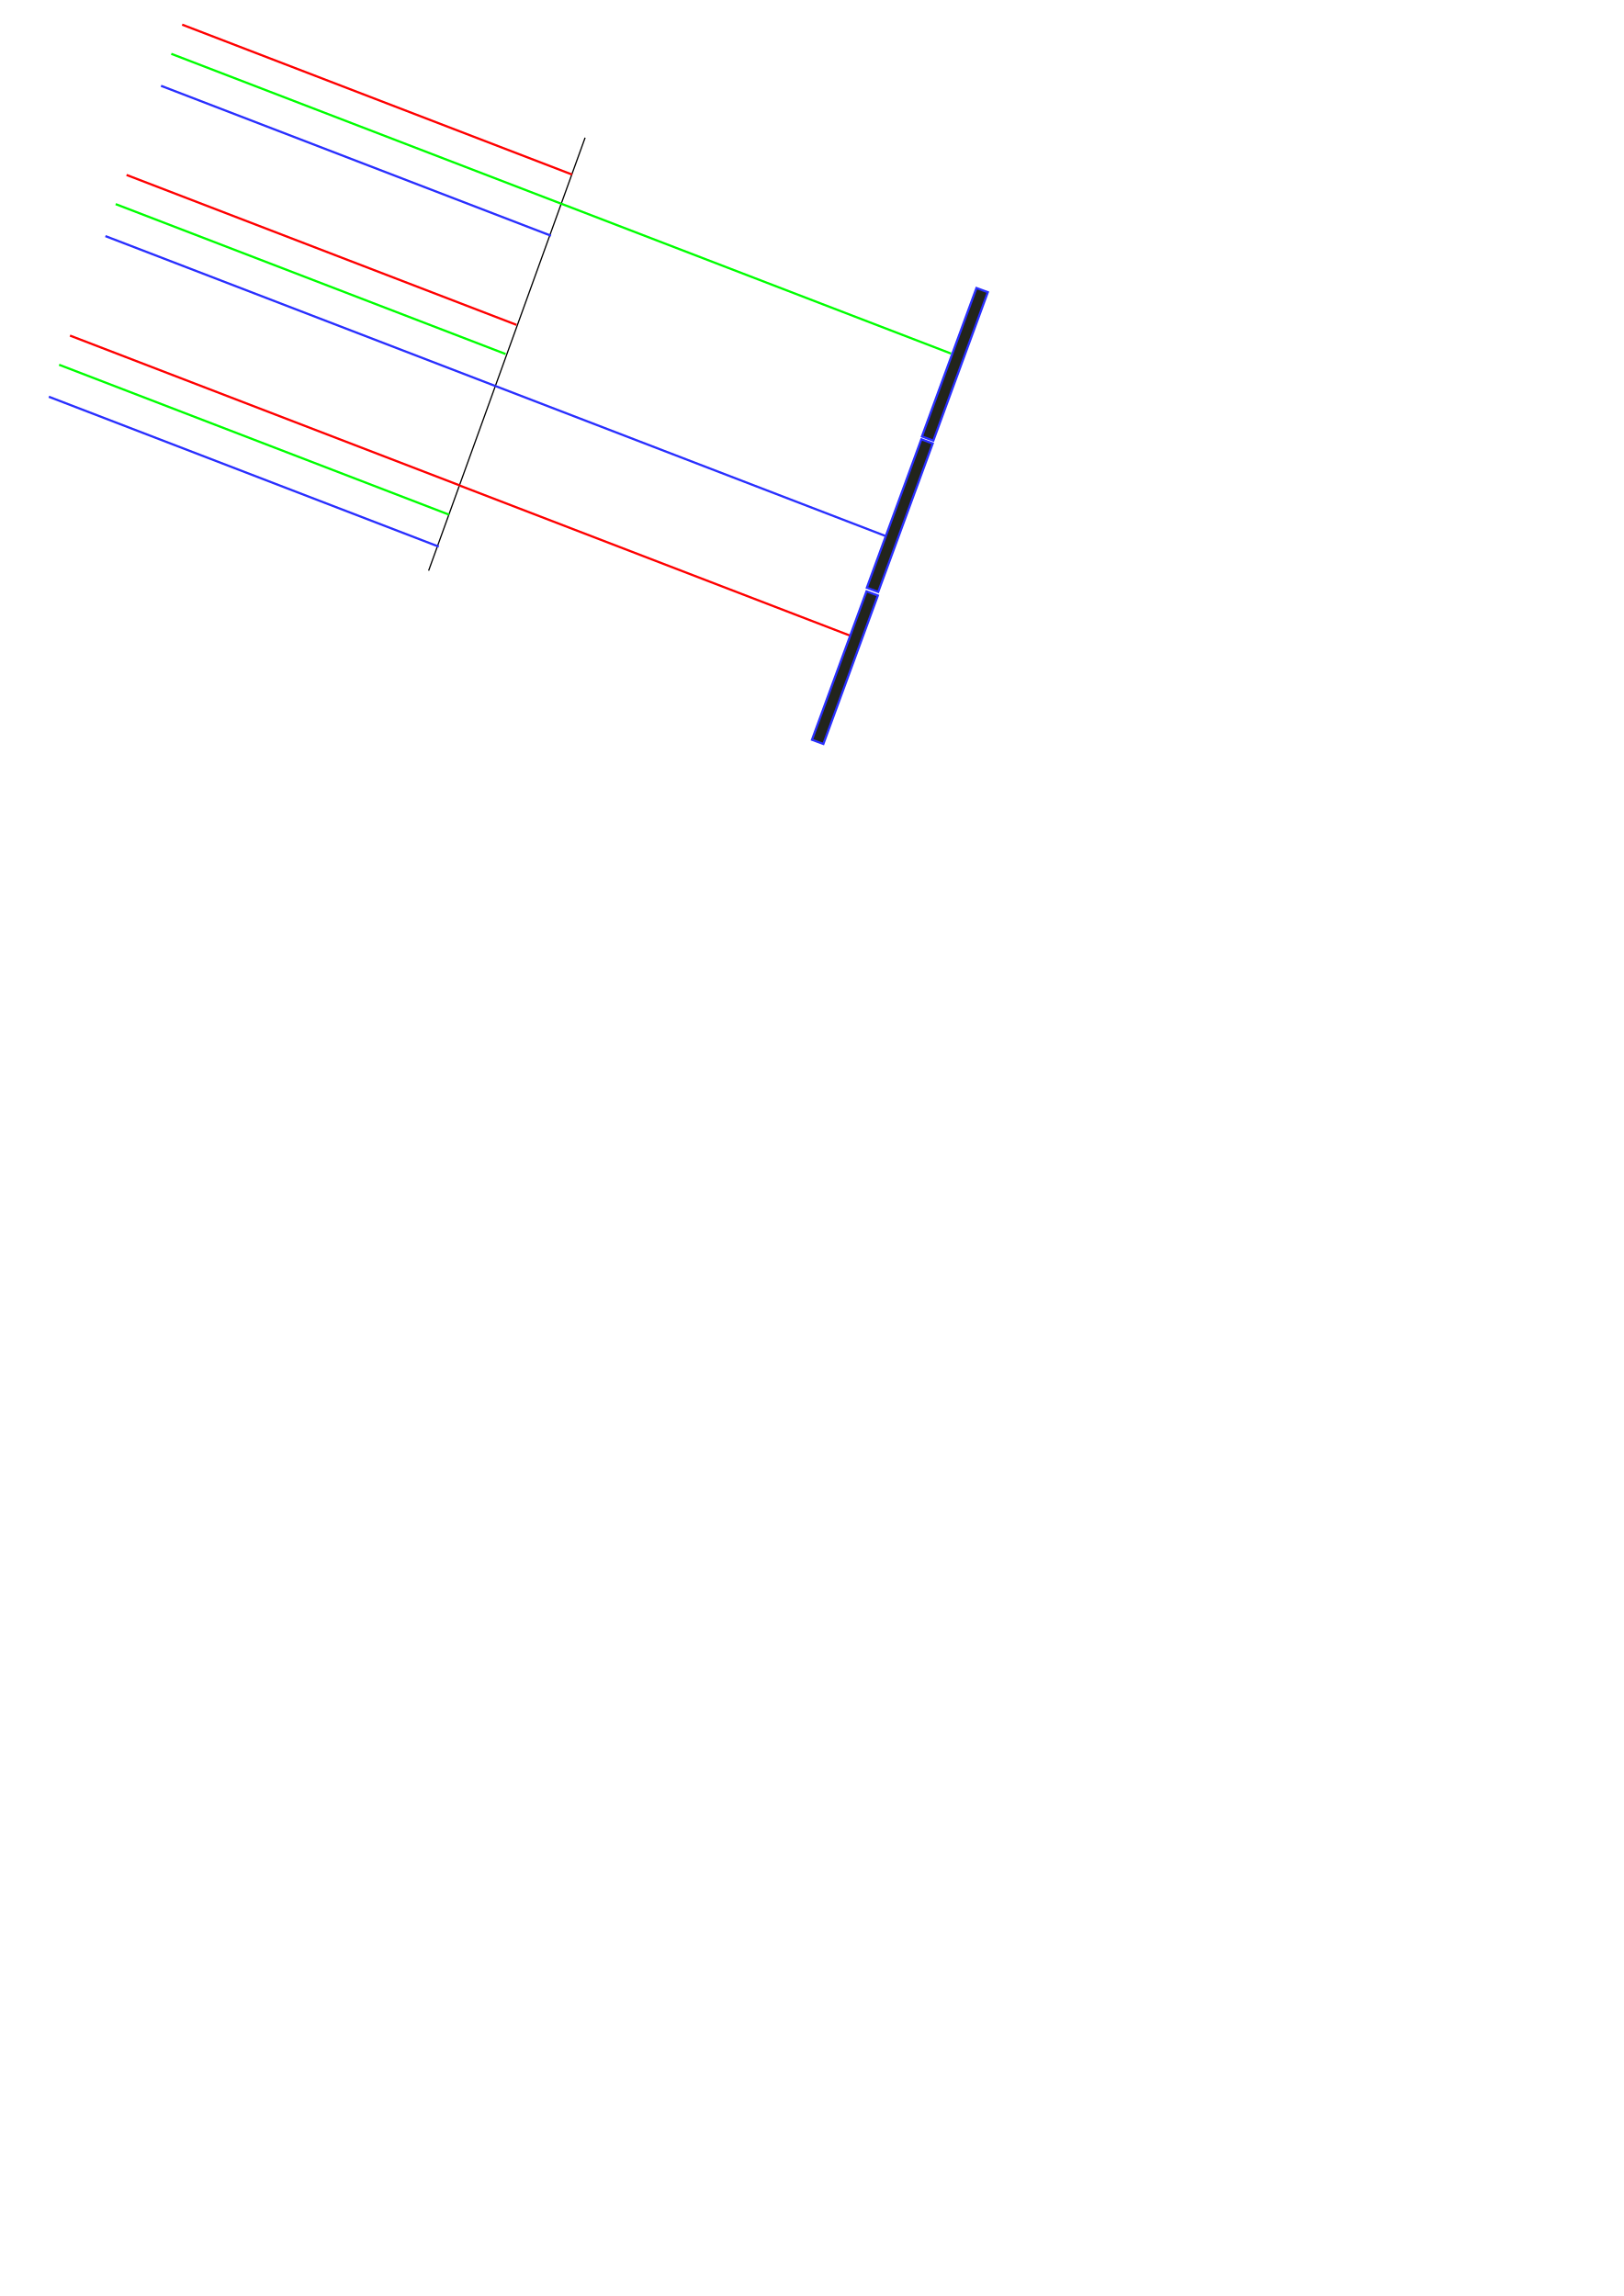
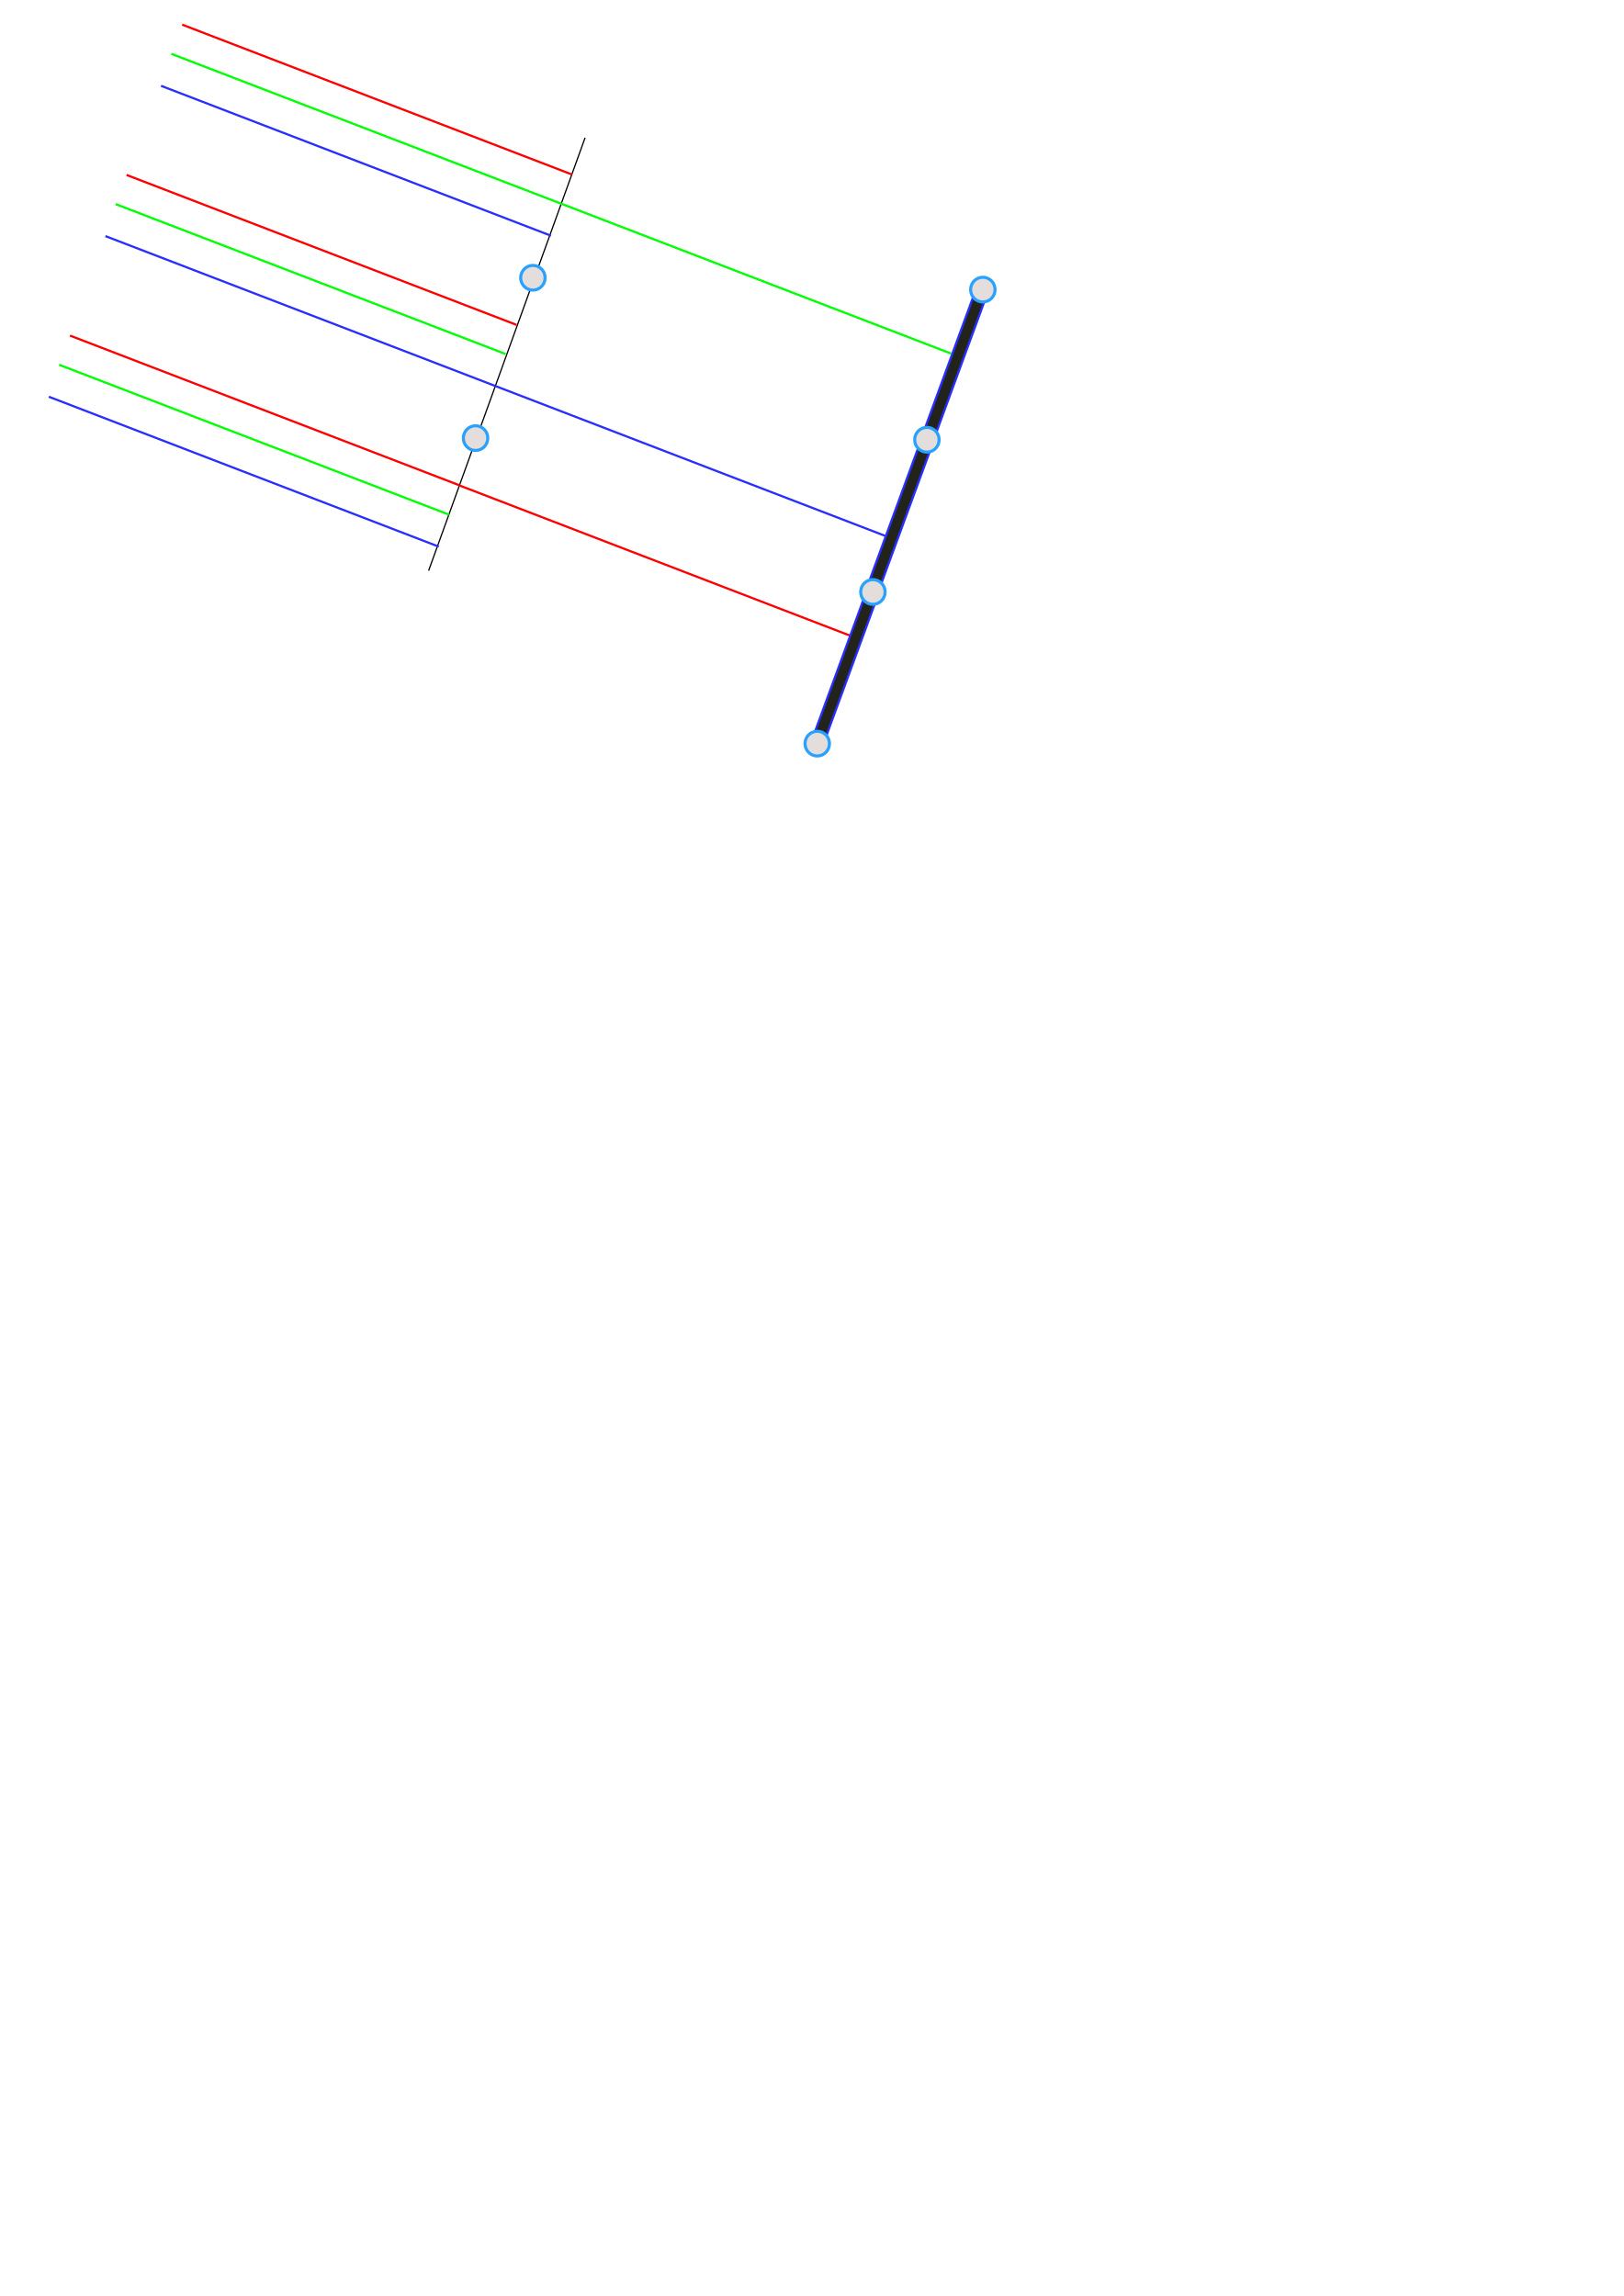
<svg xmlns="http://www.w3.org/2000/svg" width="210mm" height="297mm" viewBox="0 0 744.094 1052.362" id="svg2" version="1.1">
  <defs id="defs4" />
  <g id="layer1">
    <path style="fill:#ff0000;fill-rule:evenodd;stroke:#000000;stroke-width:0.567px;stroke-linecap:butt;stroke-linejoin:miter;stroke-opacity:1" d="m 268.137,63.108 -71.712,198.452 0,0" id="path3342" />
    <path style="fill:#eeffaa;fill-rule:evenodd;stroke:#ff0000;stroke-width:1px;stroke-linecap:butt;stroke-linejoin:miter;stroke-opacity:1" d="M 83.481,11.298 C 261.229,79.63 262.167,80.005 262.167,80.005" id="path3344" />
    <path style="fill:#eeffaa;fill-rule:evenodd;stroke:#00ff00;stroke-width:1px;stroke-linecap:butt;stroke-linejoin:miter;stroke-opacity:1" d="M 78.496,24.669 C 256.244,93.001 257.182,93.375 257.182,93.375" id="path3344-3" />
    <path style="fill:#eeffaa;fill-rule:evenodd;stroke:#292fff;stroke-width:1px;stroke-linecap:butt;stroke-linejoin:miter;stroke-opacity:1" d="M 73.79,39.327 C 251.539,107.658 252.477,108.033 252.477,108.033" id="path3344-3-6" />
    <path style="fill:#eeffaa;fill-rule:evenodd;stroke:#ff0000;stroke-width:1px;stroke-linecap:butt;stroke-linejoin:miter;stroke-opacity:1" d="m 32.076,153.818 c 177.749,68.332 178.687,68.707 178.687,68.707" id="path3344-7" />
    <path style="fill:#eeffaa;fill-rule:evenodd;stroke:#00ff00;stroke-width:1px;stroke-linecap:butt;stroke-linejoin:miter;stroke-opacity:1" d="m 27.091,167.189 c 177.749,68.332 178.687,68.707 178.687,68.707" id="path3344-3-5" />
    <path style="fill:#eeffaa;fill-rule:evenodd;stroke:#292fff;stroke-width:1px;stroke-linecap:butt;stroke-linejoin:miter;stroke-opacity:1" d="M 22.386,181.846 C 200.134,250.178 201.072,250.553 201.072,250.553" id="path3344-3-6-3" />
    <path style="fill:#eeffaa;fill-rule:evenodd;stroke:#00ff00;stroke-width:1px;stroke-linecap:butt;stroke-linejoin:miter;stroke-opacity:1" d="M 257.184,93.365 C 434.932,161.697 435.87,162.072 435.87,162.072" id="path3344-3-56" />
    <path style="fill:#eeffaa;fill-rule:evenodd;stroke:#ff0000;stroke-width:1px;stroke-linecap:butt;stroke-linejoin:miter;stroke-opacity:1" d="m 210.775,222.594 c 177.749,68.332 178.687,68.707 178.687,68.707" id="path3344-7-2" />
    <path style="fill:#eeffaa;fill-rule:evenodd;stroke:#ff0000;stroke-width:1px;stroke-linecap:butt;stroke-linejoin:miter;stroke-opacity:1" d="M 57.998,80.189 C 235.747,148.52 236.685,148.895 236.685,148.895" id="path3344-7-9" />
    <path style="fill:#eeffaa;fill-rule:evenodd;stroke:#00ff00;stroke-width:1px;stroke-linecap:butt;stroke-linejoin:miter;stroke-opacity:1" d="M 53.013,93.559 C 230.762,161.891 231.7,162.266 231.7,162.266" id="path3344-3-5-1" />
    <path style="fill:#eeffaa;fill-rule:evenodd;stroke:#292fff;stroke-width:1px;stroke-linecap:butt;stroke-linejoin:miter;stroke-opacity:1" d="M 48.308,108.217 C 226.056,176.549 226.994,176.924 226.994,176.924" id="path3344-3-6-3-2" />
    <path style="fill:#eeffaa;fill-rule:evenodd;stroke:#292fff;stroke-width:1px;stroke-linecap:butt;stroke-linejoin:miter;stroke-opacity:1" d="m 226.985,176.916 c 177.749,68.332 178.687,68.707 178.687,68.707" id="path3344-3-6-3-2-7" />
    <rect style="color:#000000;clip-rule:nonzero;display:inline;overflow:visible;visibility:visible;opacity:1;isolation:auto;mix-blend-mode:normal;color-interpolation:sRGB;color-interpolation-filters:linearRGB;solid-color:#000000;solid-opacity:1;fill:#22241c;fill-opacity:1;fill-rule:nonzero;stroke:#292fff;stroke-width:1;stroke-linecap:butt;stroke-linejoin:miter;stroke-miterlimit:4;stroke-dasharray:none;stroke-dashoffset:0;stroke-opacity:1;color-rendering:auto;image-rendering:auto;shape-rendering:auto;text-rendering:auto;enable-background:accumulate" id="rect4275" width="72.478" height="5.556" x="-30.262" y="-471.114" transform="matrix(-0.3445665,0.9387619,-0.9387619,-0.3445665,0,0)" />
    <rect style="color:#000000;clip-rule:nonzero;display:inline;overflow:visible;visibility:visible;opacity:1;isolation:auto;mix-blend-mode:normal;color-interpolation:sRGB;color-interpolation-filters:linearRGB;solid-color:#000000;solid-opacity:1;fill:#22241c;fill-opacity:1;fill-rule:nonzero;stroke:#292fff;stroke-width:1;stroke-linecap:butt;stroke-linejoin:miter;stroke-miterlimit:4;stroke-dasharray:none;stroke-dashoffset:0;stroke-opacity:1;color-rendering:auto;image-rendering:auto;shape-rendering:auto;text-rendering:auto;enable-background:accumulate" id="rect4275-0" width="72.478" height="5.556" x="43.531" y="-471.299" transform="matrix(-0.3445665,0.9387619,-0.9387619,-0.3445665,0,0)" />
    <rect style="color:#000000;clip-rule:nonzero;display:inline;overflow:visible;visibility:visible;opacity:1;isolation:auto;mix-blend-mode:normal;color-interpolation:sRGB;color-interpolation-filters:linearRGB;solid-color:#000000;solid-opacity:1;fill:#22241c;fill-opacity:1;fill-rule:nonzero;stroke:#292fff;stroke-width:1;stroke-linecap:butt;stroke-linejoin:miter;stroke-miterlimit:4;stroke-dasharray:none;stroke-dashoffset:0;stroke-opacity:1;color-rendering:auto;image-rendering:auto;shape-rendering:auto;text-rendering:auto;enable-background:accumulate" id="rect4275-9" width="72.478" height="5.556" x="117.609" y="-471.714" transform="matrix(-0.3445665,0.9387619,-0.9387619,-0.3445665,0,0)" />
+     <ellipse style="color:#000000;clip-rule:nonzero;display:inline;overflow:visible;visibility:visible;opacity:1;isolation:auto;mix-blend-mode:normal;color-interpolation:sRGB;color-interpolation-filters:linearRGB;solid-color:#000000;solid-opacity:1;fill:#e3dedb;fill-opacity:1;fill-rule:nonzero;stroke:#29a1ff;stroke-width:1.416;stroke-linecap:butt;stroke-linejoin:miter;stroke-miterlimit:4;stroke-dasharray:none;stroke-dashoffset:0;stroke-opacity:1;color-rendering:auto;image-rendering:auto;shape-rendering:auto;text-rendering:auto;enable-background:accumulate" id="path4151" cx="400.02" cy="271.325" rx="5.6" ry="5.664" />
+     <ellipse style="color:#000000;clip-rule:nonzero;display:inline;overflow:visible;visibility:visible;opacity:1;isolation:auto;mix-blend-mode:normal;color-interpolation:sRGB;color-interpolation-filters:linearRGB;solid-color:#000000;solid-opacity:1;fill:#e3dedb;fill-opacity:1;fill-rule:nonzero;stroke:#29a1ff;stroke-width:1.416;stroke-linecap:butt;stroke-linejoin:miter;stroke-miterlimit:4;stroke-dasharray:none;stroke-dashoffset:0;stroke-opacity:1;color-rendering:auto;image-rendering:auto;shape-rendering:auto;text-rendering:auto;enable-background:accumulate" id="path4151-3" cx="424.769" cy="201.561" rx="5.6" ry="5.664" />
+     <ellipse style="color:#000000;clip-rule:nonzero;display:inline;overflow:visible;visibility:visible;opacity:1;isolation:auto;mix-blend-mode:normal;color-interpolation:sRGB;color-interpolation-filters:linearRGB;solid-color:#000000;solid-opacity:1;fill:#e3dedb;fill-opacity:1;fill-rule:nonzero;stroke:#29a1ff;stroke-width:1.416;stroke-linecap:butt;stroke-linejoin:miter;stroke-miterlimit:4;stroke-dasharray:none;stroke-dashoffset:0;stroke-opacity:1;color-rendering:auto;image-rendering:auto;shape-rendering:auto;text-rendering:auto;enable-background:accumulate" id="path4151-6" cx="450.402" cy="132.745" rx="5.6" ry="5.664" />
+     <ellipse style="color:#000000;clip-rule:nonzero;display:inline;overflow:visible;visibility:visible;opacity:1;isolation:auto;mix-blend-mode:normal;color-interpolation:sRGB;color-interpolation-filters:linearRGB;solid-color:#000000;solid-opacity:1;fill:#e3dedb;fill-opacity:1;fill-rule:nonzero;stroke:#29a1ff;stroke-width:1.416;stroke-linecap:butt;stroke-linejoin:miter;stroke-miterlimit:4;stroke-dasharray:none;stroke-dashoffset:0;stroke-opacity:1;color-rendering:auto;image-rendering:auto;shape-rendering:auto;text-rendering:auto;enable-background:accumulate" id="path4151-7" cx="374.514" cy="340.836" rx="5.6" ry="5.664" />
+     <ellipse style="color:#000000;clip-rule:nonzero;display:inline;overflow:visible;visibility:visible;opacity:1;isolation:auto;mix-blend-mode:normal;color-interpolation:sRGB;color-interpolation-filters:linearRGB;solid-color:#000000;solid-opacity:1;fill:#e3dedb;fill-opacity:1;fill-rule:nonzero;stroke:#29a1ff;stroke-width:1.416;stroke-linecap:butt;stroke-linejoin:miter;stroke-miterlimit:4;stroke-dasharray:none;stroke-dashoffset:0;stroke-opacity:1;color-rendering:auto;image-rendering:auto;shape-rendering:auto;text-rendering:auto;enable-background:accumulate" id="path4151-5" cx="217.94" cy="200.804" rx="5.6" ry="5.664" />
+     <ellipse style="color:#000000;clip-rule:nonzero;display:inline;overflow:visible;visibility:visible;opacity:1;isolation:auto;mix-blend-mode:normal;color-interpolation:sRGB;color-interpolation-filters:linearRGB;solid-color:#000000;solid-opacity:1;fill:#e3dedb;fill-opacity:1;fill-rule:nonzero;stroke:#29a1ff;stroke-width:1.416;stroke-linecap:butt;stroke-linejoin:miter;stroke-miterlimit:4;stroke-dasharray:none;stroke-dashoffset:0;stroke-opacity:1;color-rendering:auto;image-rendering:auto;shape-rendering:auto;text-rendering:auto;enable-background:accumulate" id="path4151-35" cx="244.204" cy="127.315" rx="5.6" ry="5.664" />
  </g>
</svg>
